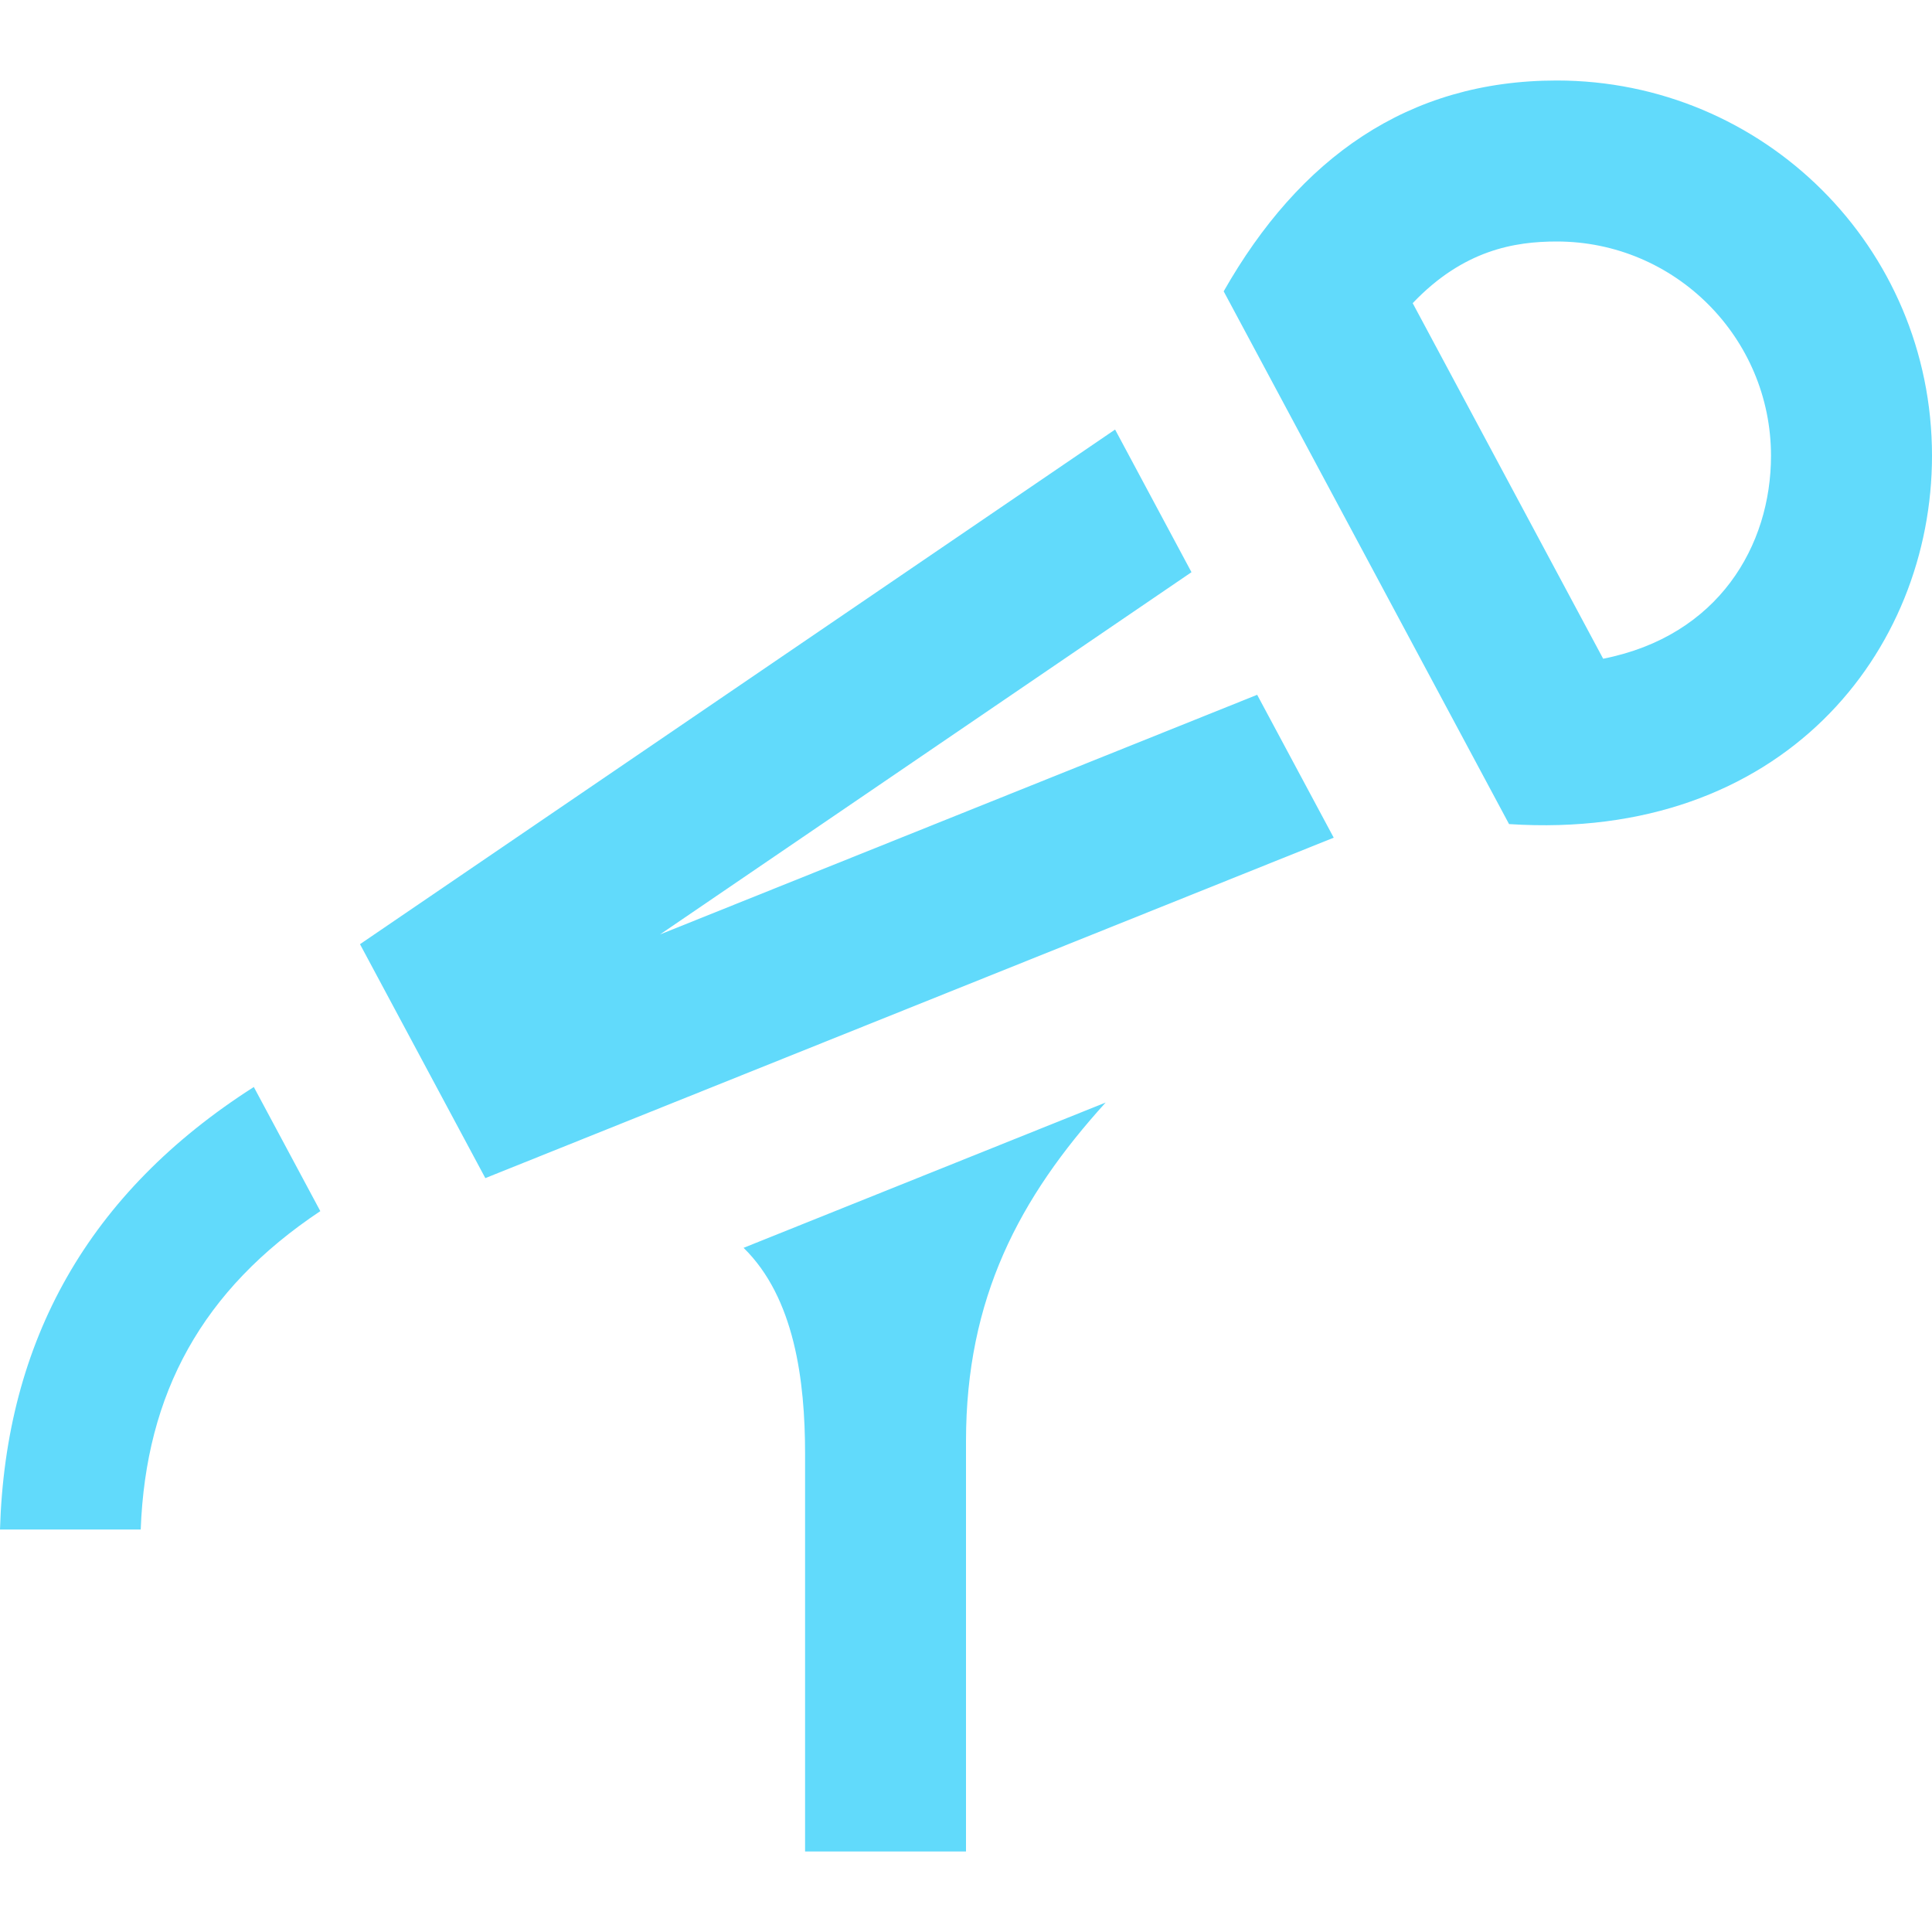
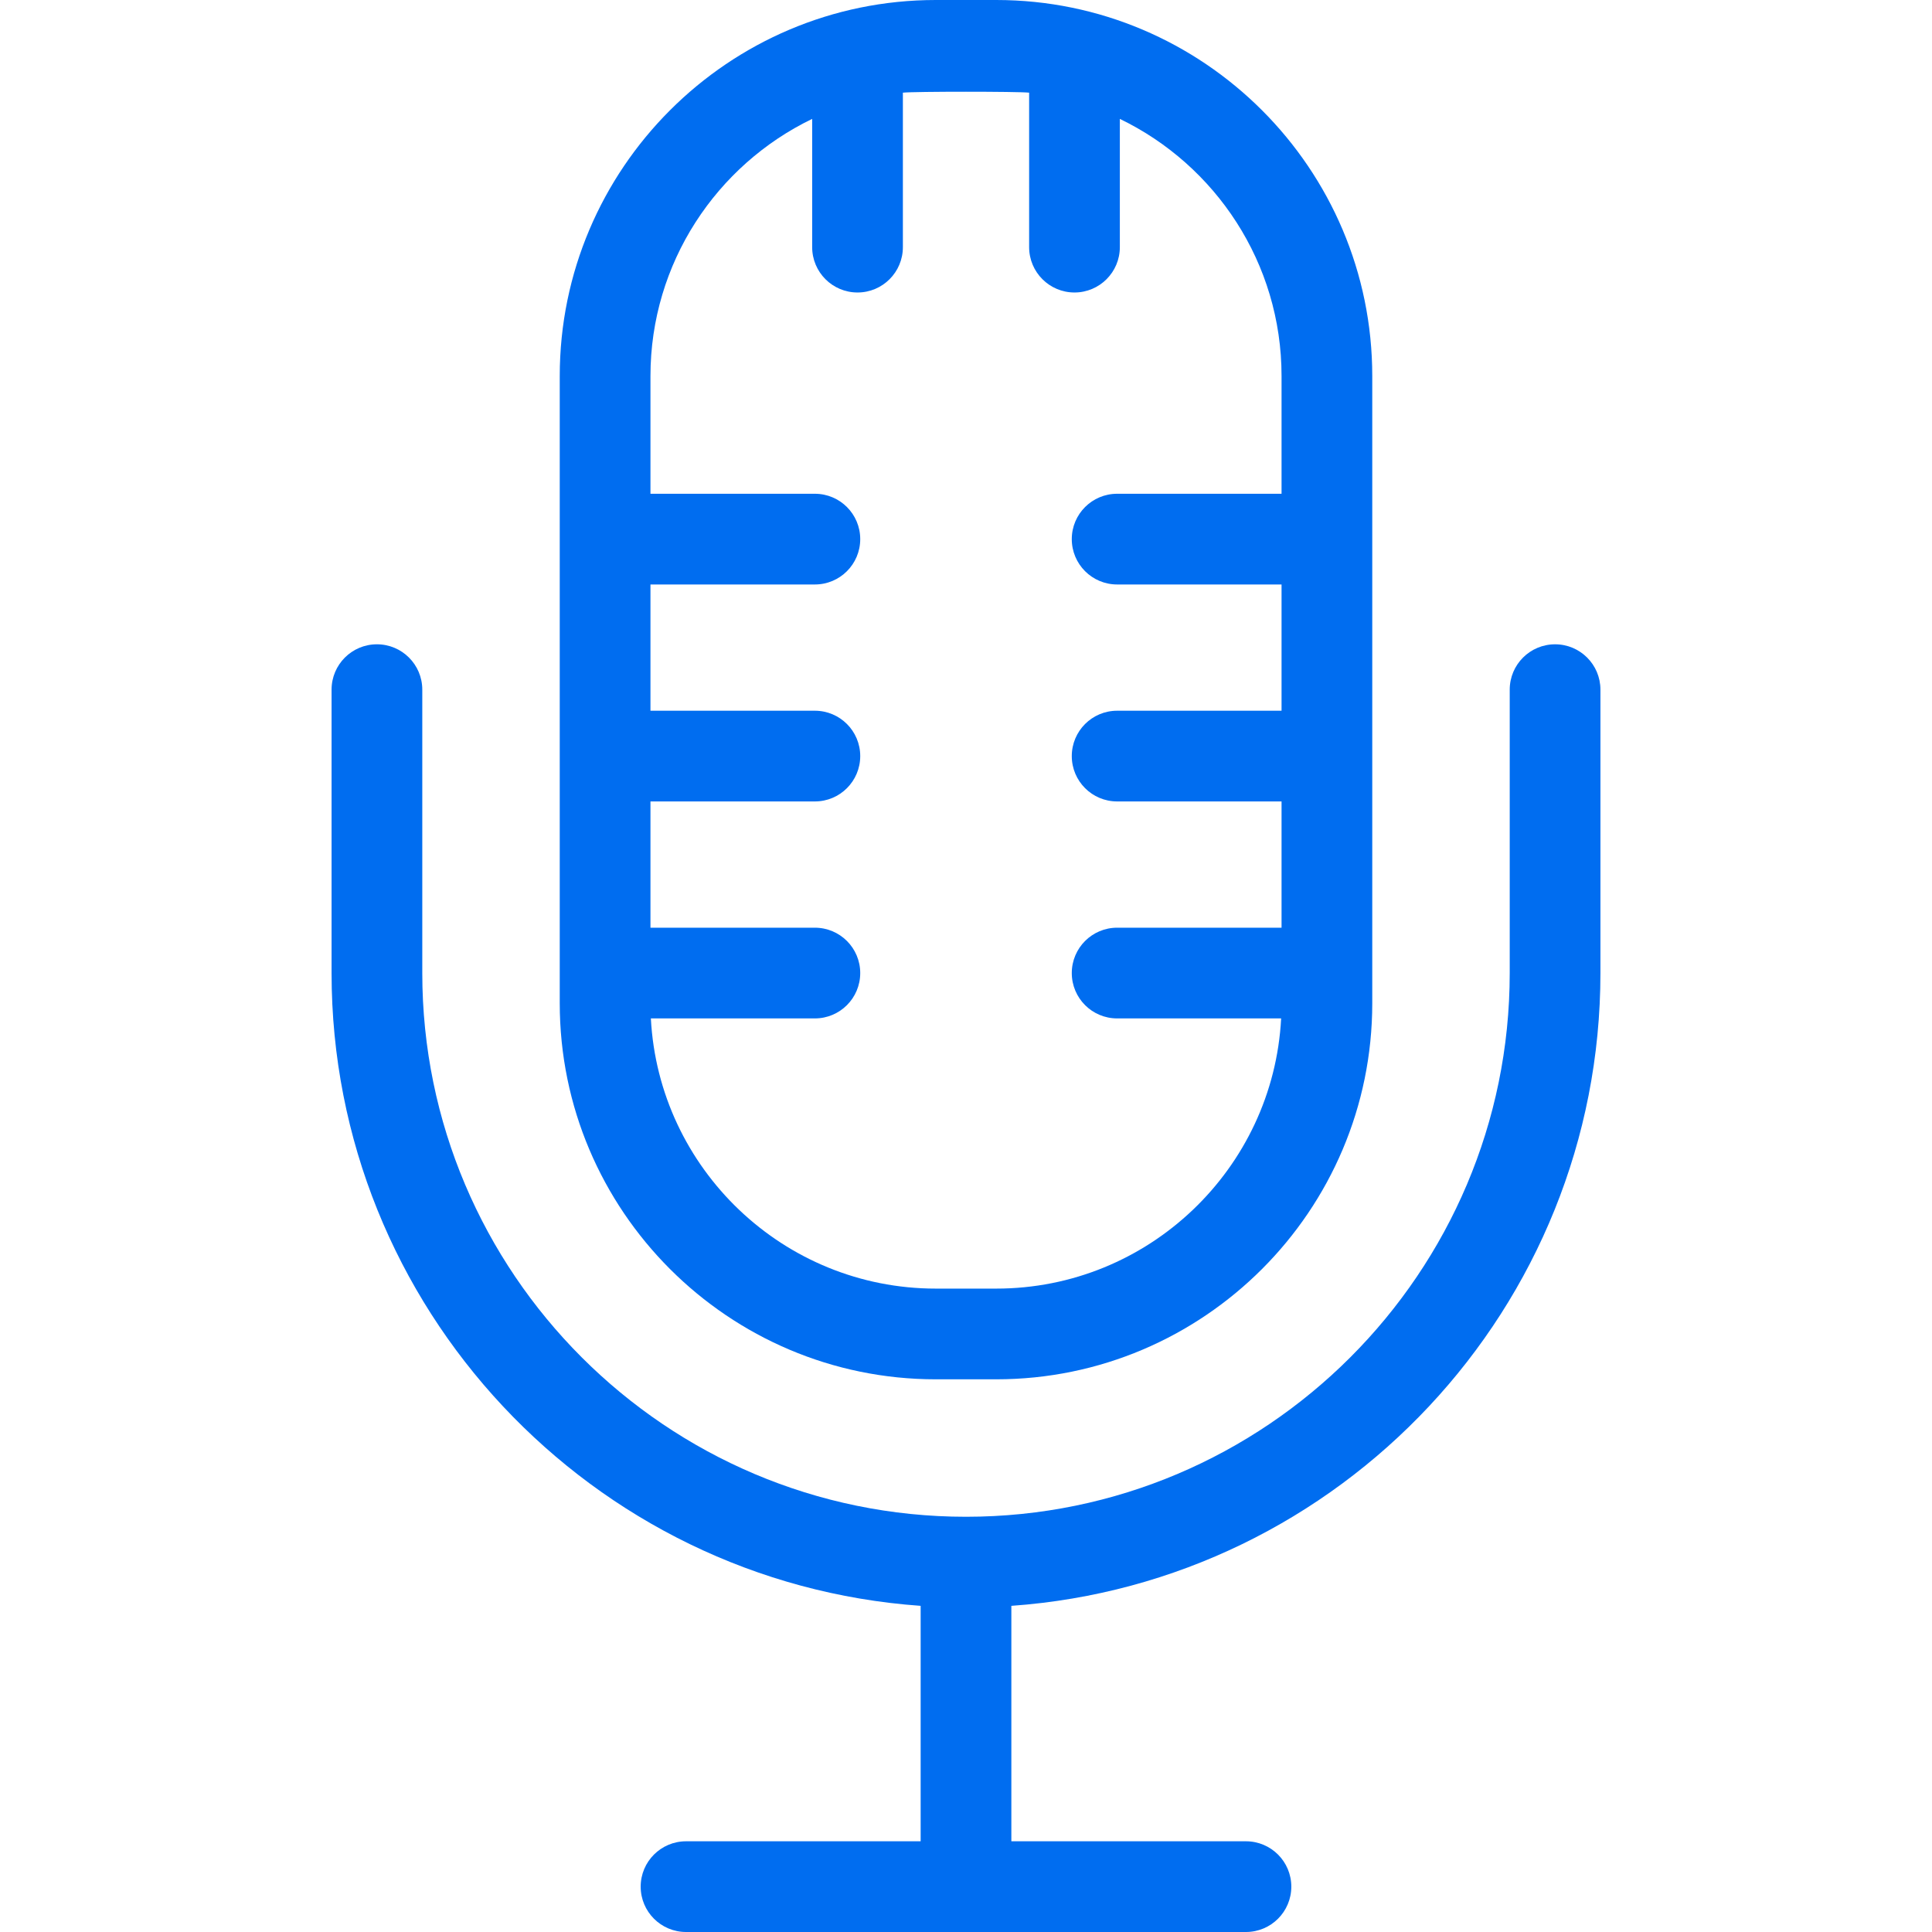
- <svg xmlns="http://www.w3.org/2000/svg" width="24" height="24" viewBox="0 0 24 24">
-   <g fill="#61DAFB">
-     <path d="M3.979 15.045c-1.468.978-2.168 2.263-2.231 3.955h-1.748c.069-2.346 1.1-4.186 3.153-5.497l.826 1.542zm15.36-12.045c1.468 0 2.661 1.194 2.661 2.662 0 1.115-.651 2.238-2.085 2.521l-2.366-4.417c.63-.662 1.268-.766 1.79-.766zm0-2c-1.852 0-3.198.966-4.138 2.619l3.545 6.618c3.4.222 5.254-2.149 5.254-4.575 0-2.598-2.098-4.662-4.661-4.662zm-3.722 7.631l-7.418 2.977 6.602-4.5-.949-1.772-9.38 6.393 1.557 2.906 10.539-4.229-.951-1.775zm-6.38 6.87c.633.619.764 1.648.764 2.558v4.941h1.999v-5.097c0-1.776.662-3.024 1.735-4.207l-4.498 1.805z" />
+ <svg xmlns="http://www.w3.org/2000/svg" version="1.1" id="Layer_1" x="0px" y="0px" viewBox="0 0 512.001 512.001" style="enable-background:new 0 0 512.001 512.001;" xml:space="preserve" width="512px" height="512px">
+   <g>
+     <g>
+       <path d="M412.113,170.747c-6.637,0-12.02,5.381-12.02,12.02v75.104c0,79.452-64.639,144.09-144.092,144.09    S111.91,337.321,111.91,257.87v-75.104c0-6.639-5.383-12.02-12.02-12.02c-6.639,0-12.02,5.381-12.02,12.02v75.104    c0,88.666,68.993,161.512,156.111,167.696v62.395h-62.174c-6.637,0-12.02,5.381-12.02,12.02c0,6.639,5.382,12.02,12.02,12.02    h148.386c6.637,0,12.02-5.381,12.02-12.02c0-6.639-5.382-12.02-12.02-12.02H268.02v-62.395    c87.119-6.184,156.111-79.031,156.111-167.696v-75.104C424.133,176.128,418.75,170.747,412.113,170.747z" fill="#006DF0" />
+     </g>
  </g>
+   <g>
+     <g>
+       <path d="M264.011,0h-16.02c-54.949,0-99.653,44.704-99.653,99.653V265.88c0,54.949,44.704,99.653,99.653,99.653h16.02    c54.949,0,99.653-44.704,99.653-99.653V99.653C363.664,44.704,318.96,0,264.011,0z M339.625,130.853h-43.572    c-6.639,0-12.02,5.381-12.02,12.02c0,6.639,5.381,12.02,12.02,12.02h43.572v33.458h-43.572c-6.639,0-12.02,5.381-12.02,12.02    s5.381,12.02,12.02,12.02h43.572v33.46h-43.572c-6.639,0-12.02,5.381-12.02,12.02s5.381,12.02,12.02,12.02h43.464    c-2.091,39.836-35.157,71.603-75.505,71.603h-16.02c-40.348,0-73.414-31.767-75.505-71.603h43.464    c6.639,0,12.02-5.381,12.02-12.02s-5.381-12.02-12.02-12.02h-43.572v-33.46h43.572c6.639,0,12.02-5.381,12.02-12.02    s-5.381-12.02-12.02-12.02h-43.572v-33.458h43.572c6.639,0,12.02-5.381,12.02-12.02c0-6.639-5.381-12.02-12.02-12.02h-43.572    v-31.2c0-29.964,17.52-55.914,42.854-68.143v33.983c0,6.639,5.382,12.02,12.02,12.02s12.02-5.381,12.02-12.02V24.558    c2.863-0.331,30.595-0.331,33.458,0v40.935c0,6.639,5.381,12.02,12.02,12.02c6.637,0,12.02-5.381,12.02-12.02V31.51    c25.334,12.229,42.854,38.177,42.854,68.142V130.853z" fill="#006DF0" />
+     </g>
+   </g>
+   <g>
+ </g>
+   <g>
+ </g>
+   <g>
+ </g>
+   <g>
+ </g>
+   <g>
+ </g>
+   <g>
+ </g>
+   <g>
+ </g>
+   <g>
+ </g>
+   <g>
+ </g>
+   <g>
+ </g>
+   <g>
+ </g>
+   <g>
+ </g>
+   <g>
+ </g>
+   <g>
+ </g>
+   <g>
+ </g>
</svg>
